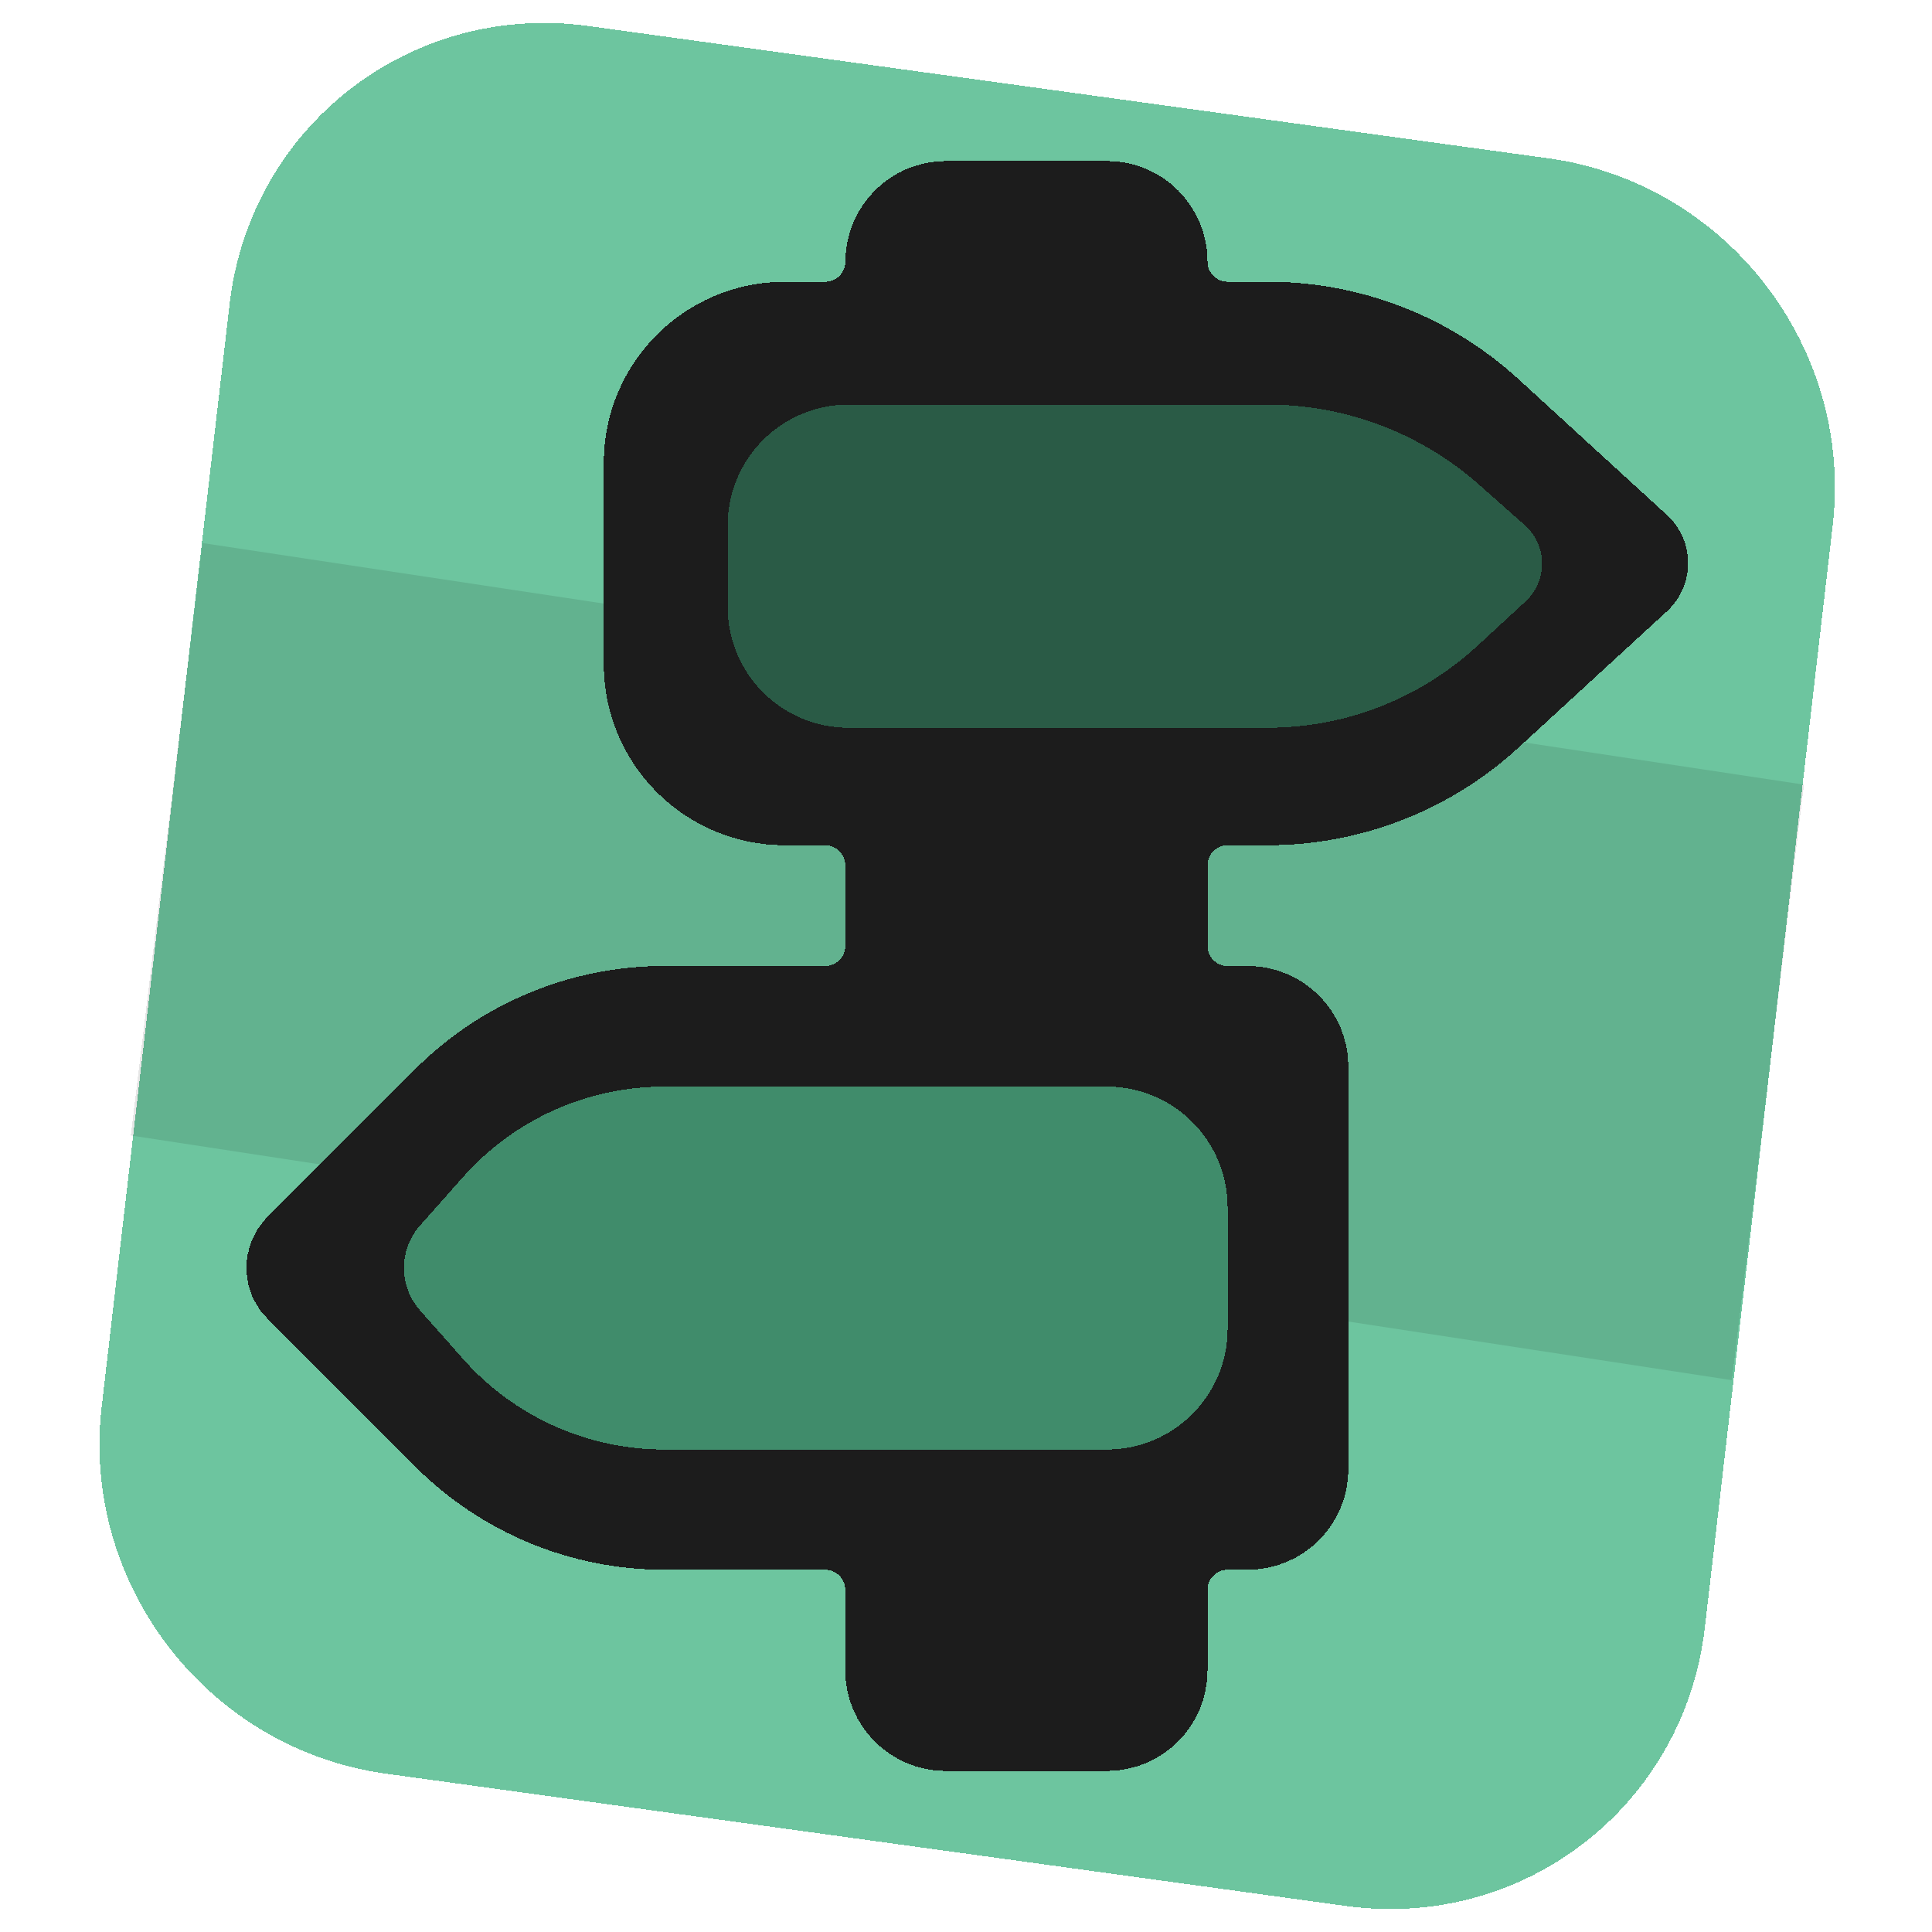
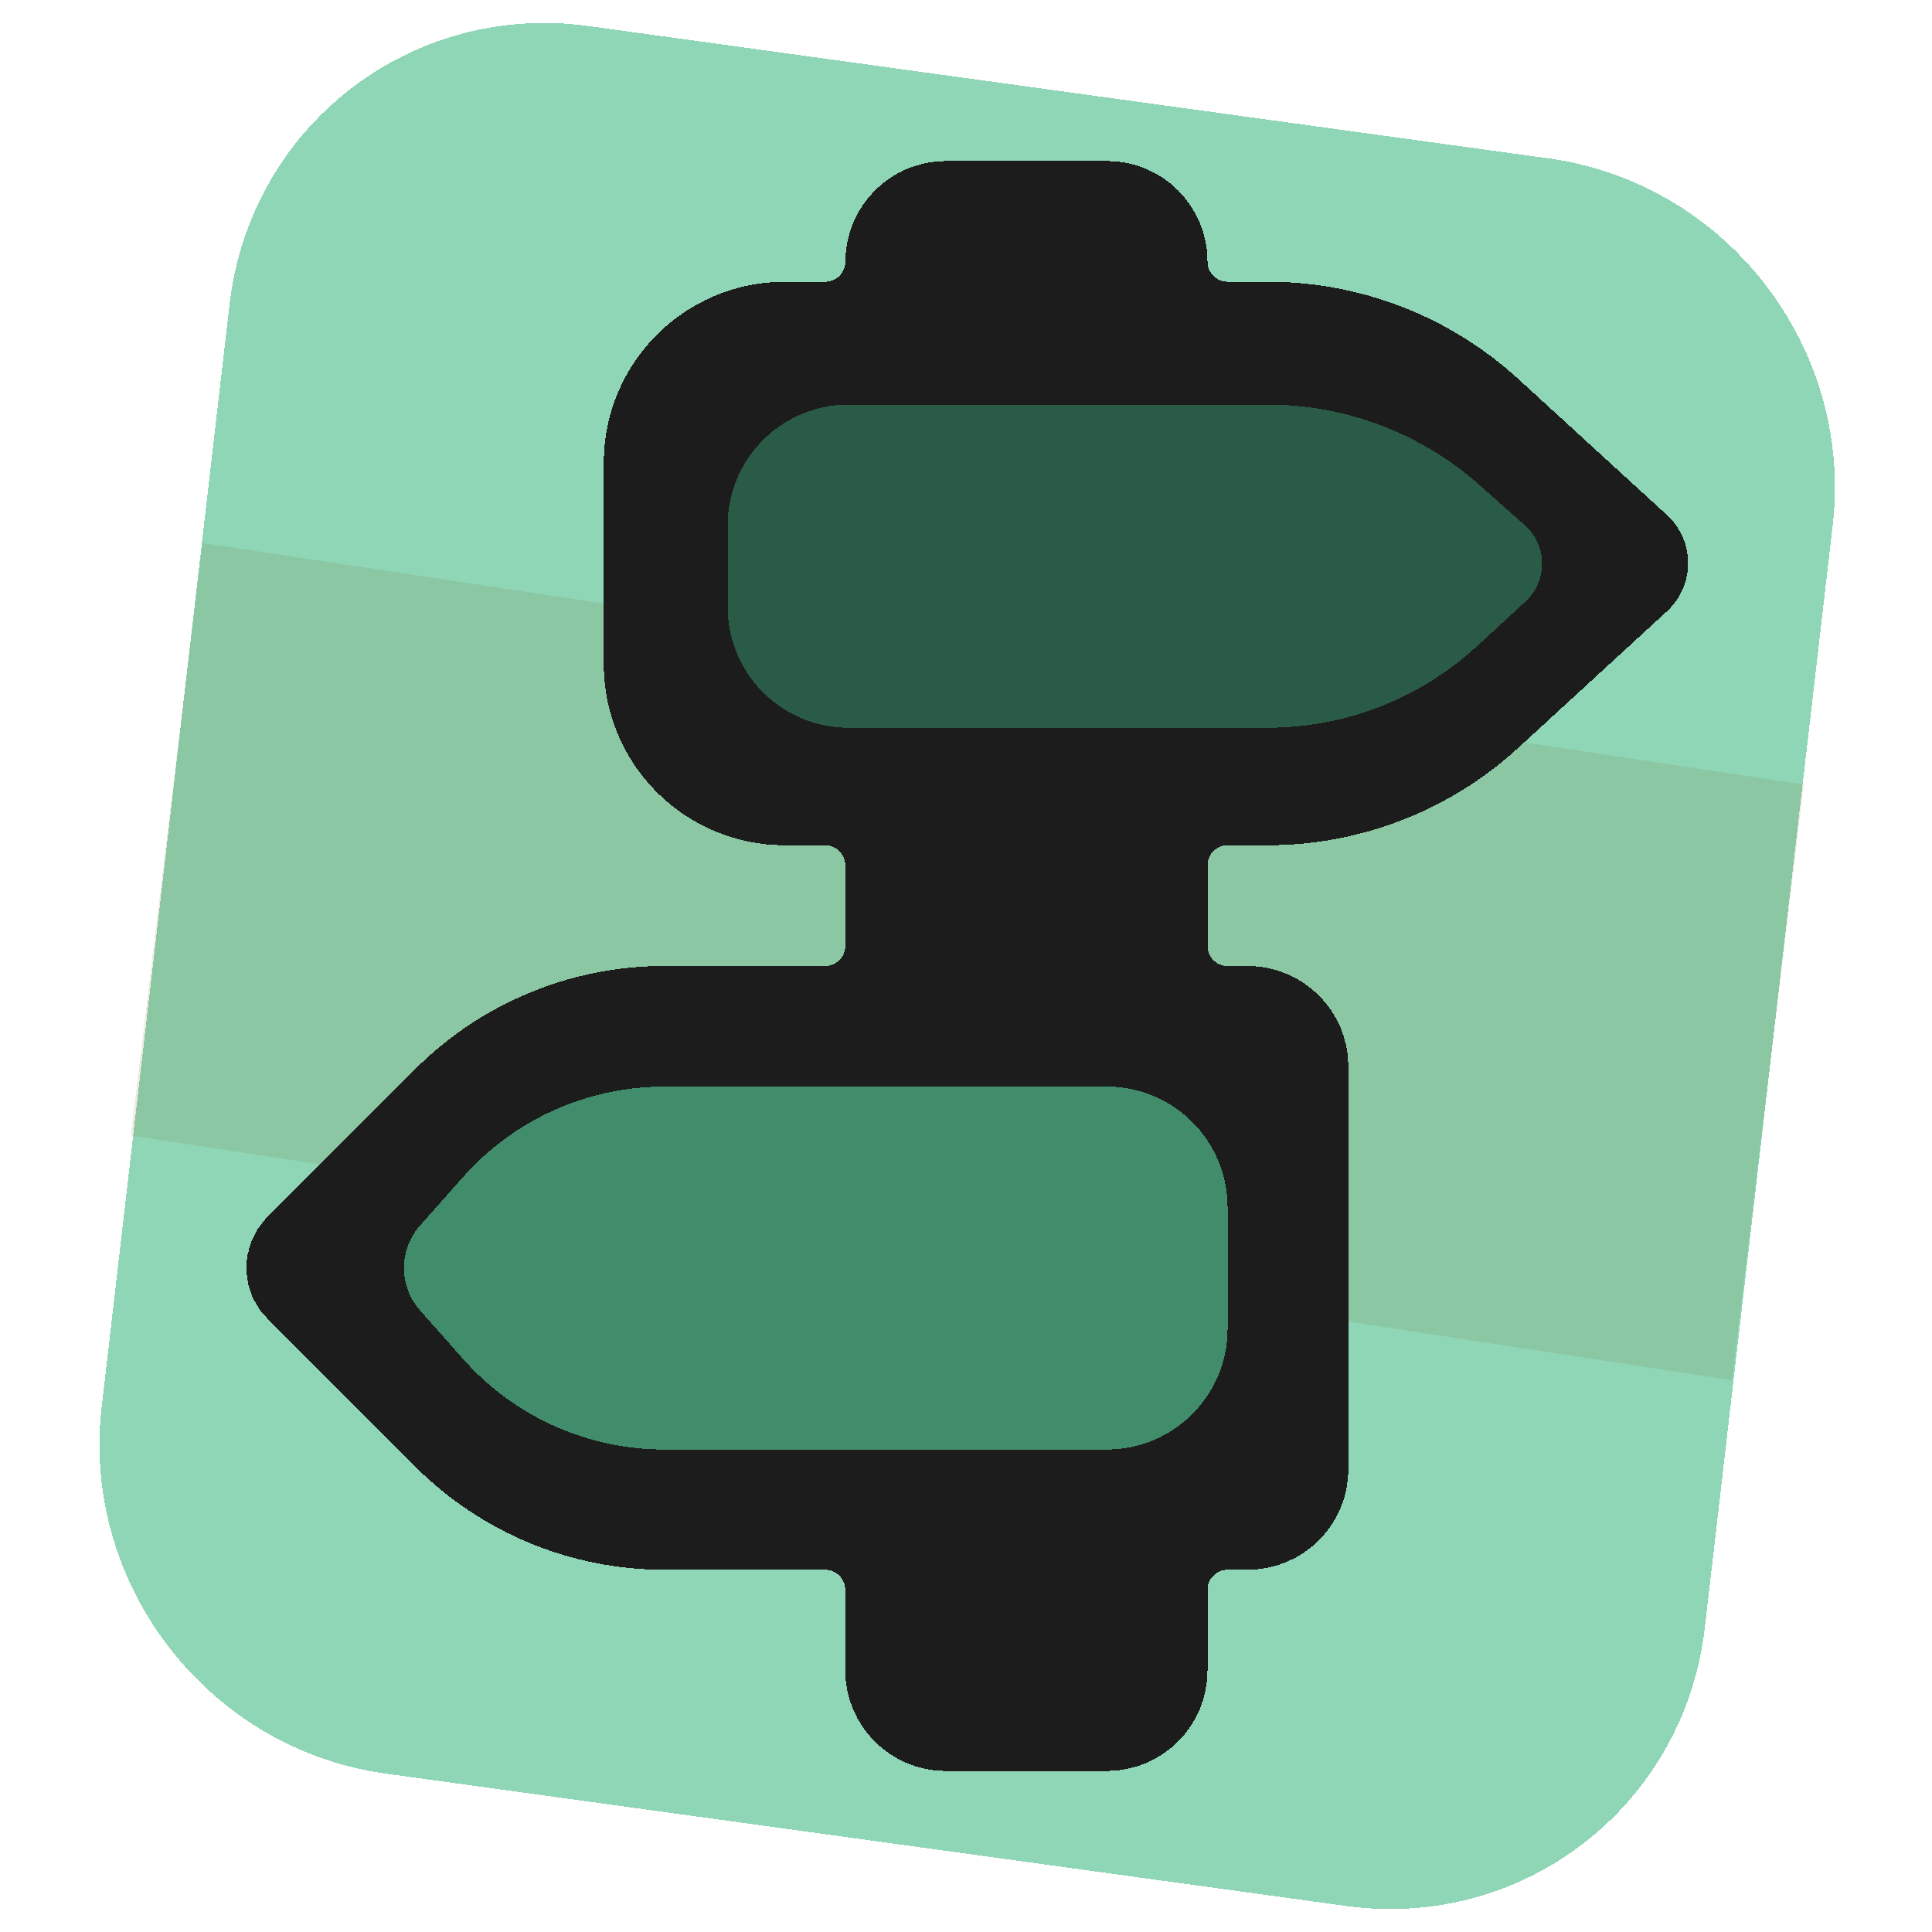
<svg xmlns="http://www.w3.org/2000/svg" width="48" height="48" viewBox="0 0 48 48" version="1.1" id="svg55" shape-rendering="crispEdges">
  <defs id="defs52">
    <clipPath clipPathUnits="userSpaceOnUse" id="clipPath15849">
      <path style="fill:#6f5610;fill-opacity:0.113;stroke:none;stroke-width:1.05px;stroke-linecap:butt;stroke-linejoin:miter;stroke-opacity:1" d="M 3,16 5.205,31 46,32 43.795,18 Z" id="path15851" />
    </clipPath>
    <clipPath clipPathUnits="userSpaceOnUse" id="clipPath15849-3">
      <path style="fill:#6f5610;fill-opacity:0.113;stroke:none;stroke-width:1.05px;stroke-linecap:butt;stroke-linejoin:miter;stroke-opacity:1" d="M 3,16 5.205,31 46,32 43.795,18 Z" id="path15851-5" />
    </clipPath>
    <clipPath clipPathUnits="userSpaceOnUse" id="clipPath15849-3-9">
      <path style="fill:#6f5610;fill-opacity:0.113;stroke:none;stroke-width:1.05px;stroke-linecap:butt;stroke-linejoin:miter;stroke-opacity:1" d="M 3,16 5.205,31 46,32 43.795,18 Z" id="path15851-5-1" />
    </clipPath>
    <clipPath clipPathUnits="userSpaceOnUse" id="clipPath2">
      <path style="fill:#6f5610;fill-opacity:0.113;stroke:none;stroke-width:1.133px;stroke-linecap:butt;stroke-linejoin:miter;stroke-opacity:1" d="M 1.674,13.391 3.531,28.253 52.043,29.215 50.174,14.262 Z" id="path2" />
    </clipPath>
    <clipPath clipPathUnits="userSpaceOnUse" id="clipPath2-8">
      <path style="fill:#6f5610;fill-opacity:0.113;stroke:none;stroke-width:1.133px;stroke-linecap:butt;stroke-linejoin:miter;stroke-opacity:1" d="M 1.674,13.391 3.531,28.253 52.043,29.215 50.174,14.262 Z" id="path2-7" />
    </clipPath>
  </defs>
  <g id="layer5" style="display:none">
    <rect style="opacity:1;fill:#112119;fill-opacity:1;stroke:none;stroke-width:0.2;stroke-linecap:round;stroke-linejoin:round;stroke-miterlimit:4;stroke-dasharray:none;stroke-dashoffset:0;stroke-opacity:1;stop-color:#000000" id="rect6631" width="48" height="48" x="0" y="0" />
  </g>
  <g id="layer8">
-     <rect style="opacity:1;fill:#6dc59f;fill-opacity:1;stroke:none;stroke-width:2.795;stroke-opacity:1" id="rect2" width="40.206" height="43.71" x="6.538" y="-1.356" ry="8.066" transform="matrix(0.9906348,0.1365383,-0.1152083,0.9933414,0,0)" />
-     <rect style="fill:#000000;fill-opacity:0.1;stroke:none;stroke-width:2.781;stroke-opacity:1" id="rect2-1" width="41.468" height="41.95" x="6.056" y="-0.215" ry="6.525" transform="matrix(0.961589,0.1269145,-0.1201824,0.9922857,0.8282526,-0.6423419)" clip-path="url(#clipPath2)" />
+     <rect style="opacity:1;fill:#8fd6b7;fill-opacity:1;stroke:none;stroke-width:2.795;stroke-opacity:1" id="rect2" width="40.206" height="43.71" x="6.538" y="-1.356" ry="8.066" transform="matrix(0.9906348,0.1365383,-0.1152083,0.9933414,0,0)" />
+     <rect style="fill:#6f5610;fill-opacity:0.114;stroke:none;stroke-width:2.781;stroke-opacity:1" id="rect2-1" width="41.468" height="41.95" x="6.056" y="-0.215" ry="6.525" transform="matrix(0.961589,0.1269145,-0.1201824,0.9922857,0.8282526,-0.6423419)" clip-path="url(#clipPath2)" />
  </g>
  <g id="layer1" style="display:inline">
    <g id="g5573-7" transform="matrix(0.1446679,0,0,0.1448478,181.0819,-2.894255)" style="stroke:#000000;stroke-width:1.948;stroke-miterlimit:4;stroke-dasharray:none;stroke-opacity:1" />
    <path style="display:inline;opacity:1;fill:#1c1c1c;fill-opacity:1;stroke:#1c1c1c;stroke-width:3;stroke-dasharray:none;stroke-opacity:1;image-rendering:crisp-edges" d="m 23.992,5 0,10e-7 A 2.003,2.003 135.047 0 1 21.989,7 h -1 a 3,3 135 0 0 -3,3 v 5 a 3,3 45 0 0 3,3 h 1 a 2,2 45 0 1 2,2 v 2 a 2,2 135 0 1 -2,2 h -4 a 7.243,7.243 157.5 0 0 -5.121,2.121 l -3.671,3.671 a 0.293,0.293 90 0 0 0,0.415 l 3.671,3.671 A 7.243,7.243 22.5 0 0 17.989,36 h 4 a 2,2 45 0 1 2,2 v 2 a 1,1 45 0 0 1,1 l 4,0 a 1,1 135 0 0 1,-1 l 0,-2 a 2,2 135 0 1 2,-2 h 0.5 a 1,1 135 0 0 1,-1 V 25 a 1,1 45 0 0 -1,-1 l -0.5,0 a 2,2 45 0 1 -2,-2 l 0,-2 a 2,2 135 0 1 2,-2 h 1 a 7.704,7.704 158.723 0 0 5.21,-2.029 l 3.692,-3.39 a 0.122,0.122 89.957 0 0 -1.35e-4,-0.179 L 38.202,9.026 A 7.721,7.721 21.234 0 0 32.989,7 H 31.989 A 2,2 45 0 1 29.989,5 v -0.005 a 0.995,0.995 45 0 0 -0.995,-0.995 l -4,2e-6 a 1.002,1.002 135.047 0 0 -1.002,1 z" id="path3" transform="translate(-1.488587,1.5)" />
    <path d="m 18.079,13.053 v 2.028 a 3,3 45 0 0 3,3 H 31.5 a 7.677,7.677 158.655 0 0 5.205,-2.034 l 1.197,-1.105 a 1.278,1.278 89.405 0 0 -0.02,-1.896 L 36.747,12.041 A 7.918,7.918 20.75 0 0 31.5,10.053 H 21.079 a 3,3 135 0 0 -3,3 z" style="display:inline;fill:#2a5b46;fill-opacity:1;stroke:none;stroke-width:3;stroke-dasharray:none;stroke-opacity:1;image-rendering:pixelated" id="path1-3" />
    <path d="m 17.5,11.987 v 3.017 a 3,3 45 0 0 3,3 h 11 a 6.676,6.676 155.803 0 0 4.992,-2.243 l 1.069,-1.204 a 1.594,1.594 90.027 0 0 0.001,-2.116 L 36.49,11.232 A 6.668,6.668 24.224 0 0 31.5,8.987 h -11 a 3,3 135 0 0 -3,3 z" style="display:inline;fill:#408c6b;fill-opacity:1;stroke:none;stroke-width:3;stroke-dasharray:none;stroke-opacity:1;image-rendering:pixelated" id="path1-3-7" transform="rotate(180,24,22.5)" />
  </g>
  <g id="layer3" style="display:none">
    <circle style="opacity:0.594;fill:none;stroke:#cec3ff;stroke-width:0.1;stroke-linecap:round;stroke-linejoin:round;stroke-miterlimit:4;stroke-dasharray:none;stroke-dashoffset:0;stroke-opacity:1;image-rendering:auto;stop-color:#000000" id="path1371" cx="24" cy="24" r="24" />
    <ellipse style="display:inline;opacity:0.25;fill:none;stroke:#cec3ff;stroke-width:0.1;stroke-linecap:round;stroke-linejoin:round;stroke-miterlimit:4;stroke-dasharray:none;stroke-dashoffset:0;stroke-opacity:1;stop-color:#000000" id="path1371-7" cx="24" cy="24" rx="16.501" ry="16.5" />
    <ellipse style="display:inline;opacity:0.594;fill:none;stroke:#b3a3ff;stroke-width:0.19;stroke-linecap:round;stroke-linejoin:round;stroke-miterlimit:4;stroke-dasharray:none;stroke-dashoffset:0;stroke-opacity:1;stop-color:#000000" id="path1371-3" cx="24" cy="24" rx="19.5" ry="19.495" />
    <path style="opacity:0.594;fill:none;stroke:#b3a3ff;stroke-width:0.1;stroke-linecap:round;stroke-linejoin:round;stroke-miterlimit:4;stroke-dasharray:none;stroke-dashoffset:0;stroke-opacity:1;stop-color:#000000" d="M 0,0 C 48,48 48,48 48,48" id="path3612" />
    <path style="opacity:0.594;fill:none;stroke:#b3a3ff;stroke-width:0.1;stroke-linecap:round;stroke-linejoin:round;stroke-miterlimit:4;stroke-dasharray:none;stroke-dashoffset:0;stroke-opacity:1;stop-color:#000000" d="M 48,0 C 0,48 0,48 0,48" id="path3614" />
  </g>
  <g id="layer4" style="display:none">
    <path id="rect4286" style="opacity:1;fill:#ecf8e3;fill-opacity:1;stroke:none;stroke-width:0.2;stroke-linecap:round;stroke-linejoin:round;stroke-miterlimit:4;stroke-dasharray:none;stroke-dashoffset:0;stroke-opacity:1;stop-color:#000000" d="M 0,0 V 48 H 48 V 0 Z M 24,4.505 C 35.017,4.505 43.5,12.983 43.5,24 43.5,35.017 35.017,43.495 24,43.495 12.983,43.495 4.5,35.017 4.5,24 4.5,12.983 12.983,4.505 24,4.505 Z" />
  </g>
  <g id="layer2" style="display:none">
    <g id="g20470-4" transform="matrix(0.1672601,0,0,0.1672601,-880.6289,-233.7556)">
      <g id="g5768-6-4-1" transform="matrix(1.10628,0,0,1.10628,5940.022,-1078.028)">
        <path id="path5016-6-1-8-8-85" d="m -743.248,2243.445 c -4.183,0.103 -5.068,2.276 -4.871,4.446 l 0.488,9.956 c 0.205,3.659 -2.924,7.179 -6.582,7.404 l -13.956,0.823 c -1.534,0.091 -0.341,-0.084 -1.828,0.305 -1.487,0.388 -0.354,-0.03 -1.737,0.64 -1.383,0.67 -0.359,0.018 -1.585,0.945 -1.226,0.927 -0.35,0.132 -1.371,1.28 -1.021,1.148 -0.319,0.168 -1.097,1.493 -0.778,1.325 -0.257,0.225 -0.762,1.676 -0.505,1.451 -0.214,0.276 -0.427,1.798 -0.212,1.522 -0.18,0.325 -0.091,1.859 l 3.078,52.532 v 0.03 c 0.081,1.425 -0.078,0.333 0.305,1.798 0.389,1.489 -0.032,0.383 0.64,1.767 0.672,1.384 0.046,0.328 0.975,1.554 0.929,1.227 0.099,0.349 1.249,1.371 1.15,1.022 0.165,0.319 1.493,1.097 1.328,0.778 0.222,0.258 1.676,0.762 1.454,0.504 0.304,0.216 1.828,0.427 1.524,0.21 0.292,0.182 1.828,0.092 0.01,0 0.02,0 0.03,0 l 14.047,-0.823 c 3.659,-0.204 7.179,2.924 7.404,6.582 l 0.222,1.717 c 0.014,0.142 0.025,0.284 0.03,0.426 v 0.274 c -0.008,0.112 -0.018,0.224 -0.03,0.335 l -0.183,3.839 c -0.165,3.605 -3.522,6.761 -7.13,6.704 l -39.064,-0.701 c -1.537,-0.028 -0.346,-0.15 -1.859,0.122 -1.513,0.272 -0.337,-0.043 -1.767,0.518 -1.431,0.561 -0.352,0.024 -1.645,0.853 -1.294,0.829 -0.355,0.062 -1.463,1.127 l -26.723,25.809 c -1.108,1.068 -0.31,0.138 -1.188,1.402 -0.878,1.264 -0.299,0.204 -0.914,1.615 -0.615,1.411 -0.251,0.264 -0.579,1.767 -0.328,1.504 -0.185,0.32 -0.213,1.859 -0.028,1.539 -0.12,0.314 0.152,1.828 0.273,1.514 -0.075,0.365 0.488,1.798 0.563,1.432 0.022,0.35 0.853,1.645 0.832,1.295 0.09,0.355 1.158,1.463 l 25.748,26.815 c 1.07,1.107 0.136,0.311 1.402,1.188 1.265,0.877 0.203,0.301 1.615,0.914 1.412,0.613 0.263,0.253 1.767,0.579 1.505,0.326 0.319,0.157 1.859,0.183 l 36.748,0.67 c 3.751,0.07 7.073,3.627 6.886,7.374 l -1.188,25.687 c 0.91,4.039 5.86,-1.739 12.223,0.407 3.706,1.25 14.162,5.014 18.848,5.116 1.325,-0.055 2.789,0.07 2.918,-1.55 l 1.737,-29.557 c 0.21,-3.574 3.551,-6.672 7.13,-6.612 l 6.781,0.14 c 1.535,0.026 0.317,0.151 1.828,-0.122 1.511,-0.273 0.369,0.044 1.798,-0.518 1.429,-0.562 0.353,-0.024 1.645,-0.853 1.292,-0.83 0.357,-0.061 1.463,-1.127 1.106,-1.065 0.311,-0.172 1.188,-1.432 0.877,-1.26 0.299,-0.208 0.914,-1.615 0.615,-1.407 0.219,-0.237 0.548,-1.737 0.324,-1.476 0.188,-0.404 0.213,-1.828 v -0.03 l 0.975,-52.593 c 0.029,-1.539 0.15,-0.344 -0.122,-1.859 -0.272,-1.515 0.044,-0.365 -0.518,-1.798 -0.562,-1.433 -0.022,-0.35 -0.853,-1.645 -0.831,-1.296 -0.059,-0.354 -1.127,-1.463 -1.068,-1.108 -0.168,-0.31 -1.432,-1.188 -1.264,-0.879 -0.204,-0.299 -1.615,-0.914 -1.411,-0.615 -0.263,-0.221 -1.767,-0.548 -1.504,-0.328 -0.289,-0.185 -1.828,-0.213 l -4.834,-0.287 c -1.903,-0.033 -3.778,-0.878 -5.062,-2.282 -1.284,-1.404 -1.96,-3.346 -1.824,-5.244 l 0.03,-0.457 c 0.005,-0.399 0.01,-0.224 0,-0.274 -0.004,-0.016 0.01,0.041 0,-0.092 l -0.893,-7.202 c -0.322,-3.727 2.847,-7.395 6.582,-7.618 l 30.521,-1.999 c 0.01,0 0.02,0 0.03,0 1.537,-0.088 0.338,0.081 1.828,-0.305 1.49,-0.386 0.351,0.029 1.737,-0.64 1.386,-0.669 0.356,-0.018 1.585,-0.945 1.214,-0.915 0.374,-0.161 1.341,-1.249 l 24.651,-27.82 c 0.01,0 0.02,0 0.03,0 1.02,-1.15 0.29,-0.167 1.066,-1.493 0.776,-1.327 0.289,-0.224 0.792,-1.676 0.503,-1.452 0.216,-0.306 0.427,-1.828 0.21,-1.522 0.151,-0.294 0.061,-1.828 -0.09,-1.534 0.114,-0.341 -0.274,-1.828 -0.388,-1.487 0.03,-0.354 -0.64,-1.737 -0.67,-1.383 -0.048,-0.359 -0.975,-1.585 -0.927,-1.226 -0.101,-0.349 -1.249,-1.371 l -27.759,-24.743 v 0.03 c -1.151,-1.019 -0.166,-0.322 -1.493,-1.097 -1.327,-0.775 -0.223,-0.26 -1.676,-0.762 -1.453,-0.502 -0.275,-0.248 -1.798,-0.457 -1.523,-0.209 -0.324,-0.153 -1.859,-0.06 -0.01,1e-4 -0.02,1e-4 -0.03,0 l -34.174,1.913 c -3.603,0.208 -7.089,-2.804 -7.404,-6.399 l -0.563,-6.626 c -0.164,-1.681 -2.443,-6.3 -8.527,-6.195 -5.433,-0.236 -10.876,-0.058 -16.31,0.071 z" style="fill:#2b2b2b;fill-opacity:1;stroke:none" />
        <path style="fill:#2a5b46;fill-opacity:1;stroke:none;stroke-width:4.058;stroke-miterlimit:4;stroke-dasharray:none;stroke-opacity:1" d="m -756.832,2271.768 a 12.355,10.58 0 0 0 -11.606,11.18 l 2.315,33.724 a 12.355,10.58 0 0 0 13.056,9.939 l 68.916,-3.469 a 12.355,10.58 0 0 0 8.512,-3.528 l 18.484,-17.85 a 12.355,10.58 0 0 0 -1.026,-14.942 l -20.799,-15.873 a 12.355,10.58 0 0 0 -8.936,-2.65 z" id="path15895-7-0-0-3-1-3-5-9" />
        <path style="fill:#408c6b;fill-opacity:1;stroke:none;stroke-width:3.864;stroke-miterlimit:4;stroke-dasharray:none;stroke-opacity:1" d="m -708.736,2418.61 a 12.17,9.736 0 0 0 12.389,-9.554 l 0.715,-31.083 a 12.17,9.736 0 0 0 -11.941,-9.912 l -67.991,-1 a 12.17,9.736 0 0 0 -8.672,2.72 l -19.735,15.256 a 12.17,9.736 0 0 0 -0.317,13.772 l 19.021,15.826 a 12.17,9.736 0 0 0 8.542,2.973 z" id="path15895-8-1-10-7-7-3-8-8-7" />
      </g>
    </g>
  </g>
</svg>
